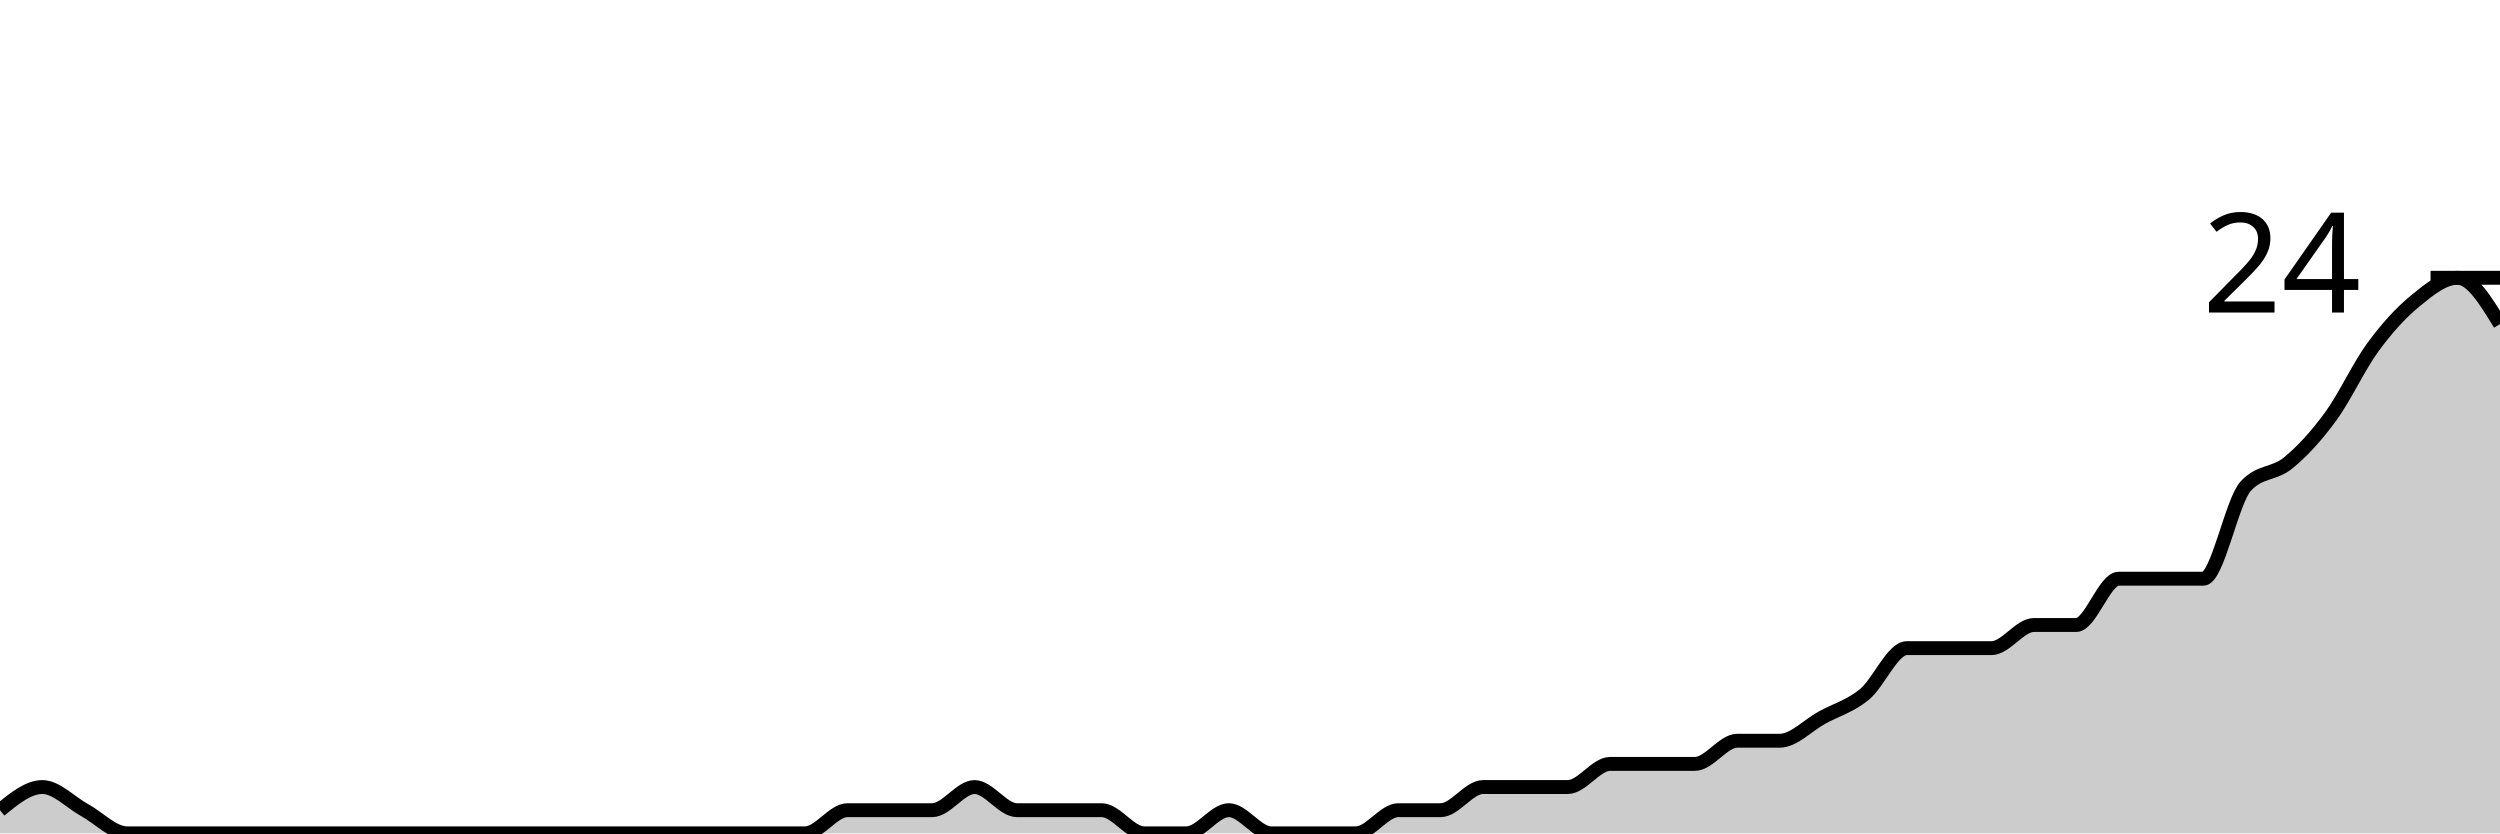
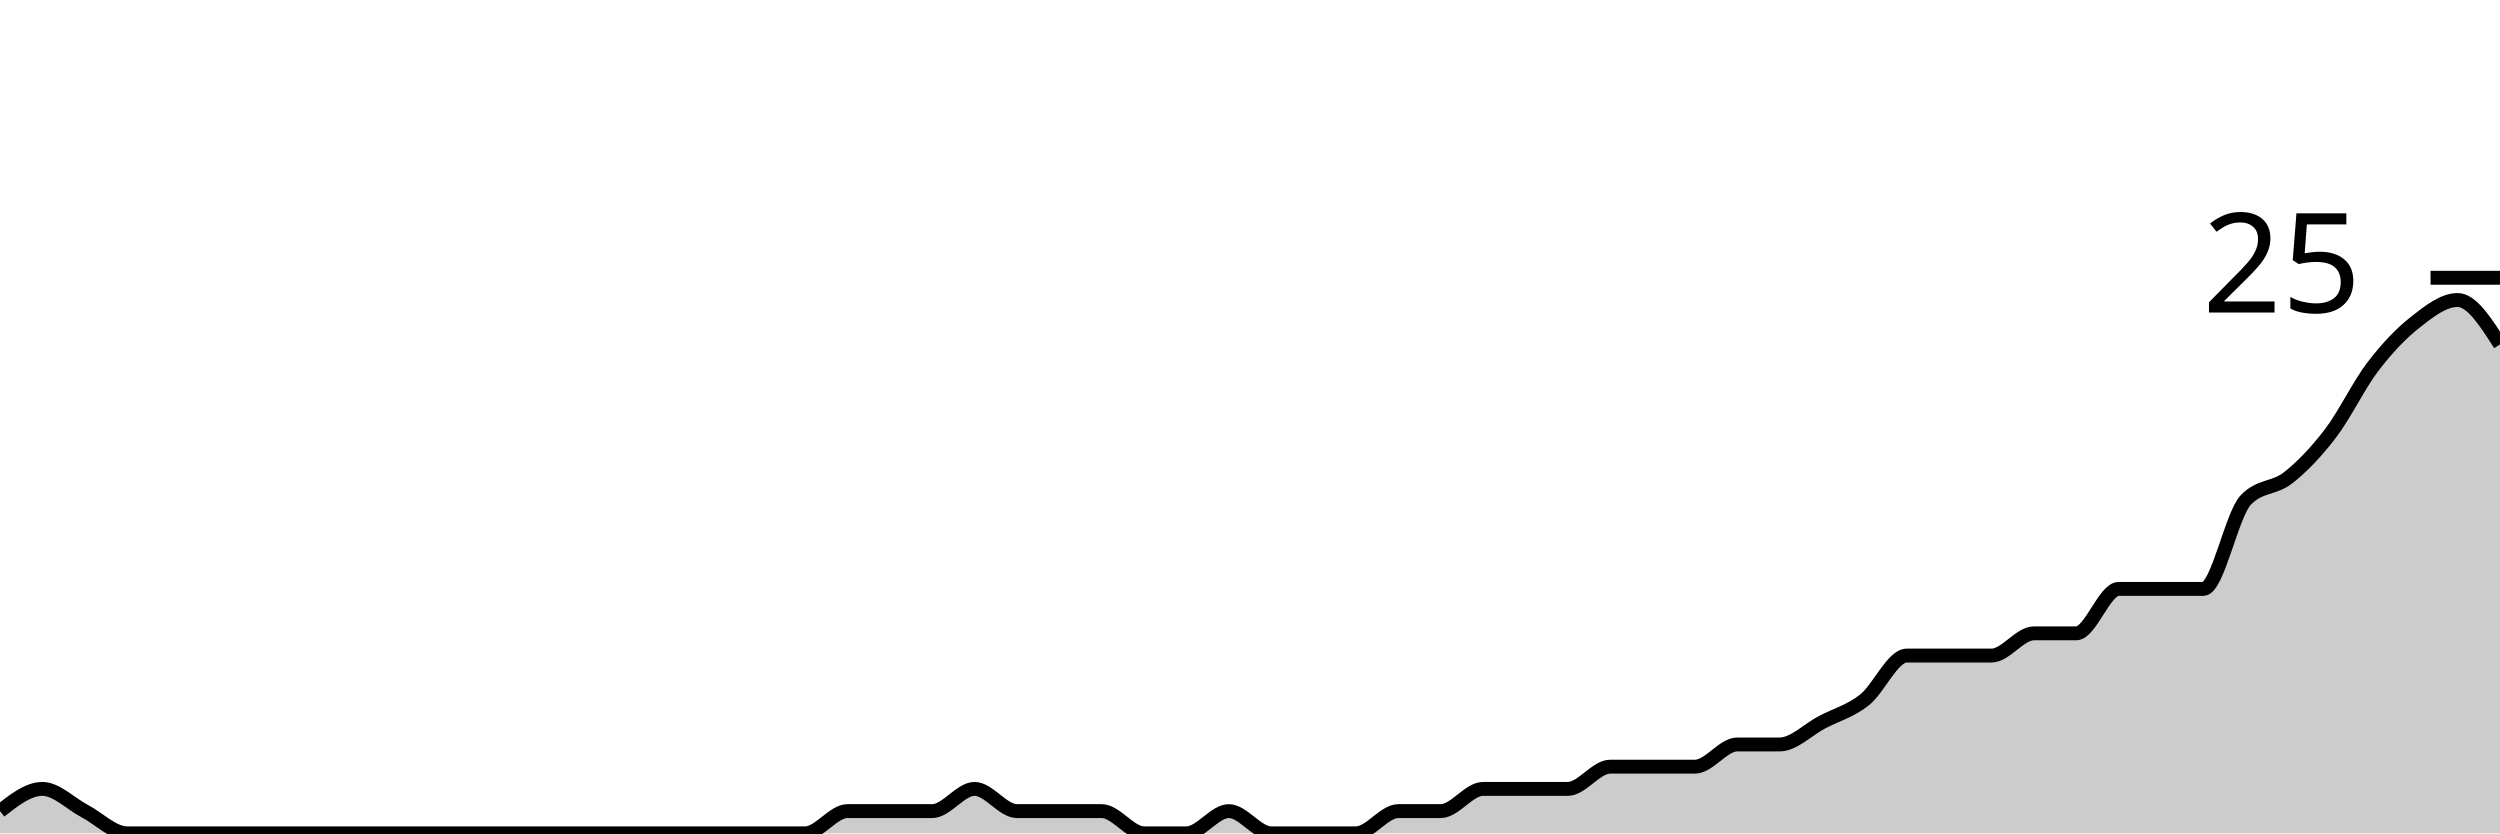
<svg xmlns="http://www.w3.org/2000/svg" viewBox="0 0 180 60">
  <g transform="translate(0,20)">
-     <path class="area" fill="rgba(0, 0, 0, 0.2)" d="M0,38.333C1.017,37.5,2.034,36.667,3.051,36.667C4.068,36.667,5.085,37.778,6.102,38.333C7.119,38.889,8.136,40,9.153,40C10.169,40,11.186,40,12.203,40C13.22,40,14.237,40,15.254,40C16.271,40,17.288,40,18.305,40C19.322,40,20.339,40,21.356,40C22.373,40,23.39,40,24.407,40C25.424,40,26.441,40,27.458,40C28.475,40,29.492,40,30.508,40C31.525,40,32.542,40,33.559,40C34.576,40,35.593,40,36.61,40C37.627,40,38.644,40,39.661,40C40.678,40,41.695,40,42.712,40C43.729,40,44.746,40,45.763,40C46.78,40,47.797,40,48.814,40C49.831,40,50.847,40,51.864,40C52.881,40,53.898,40,54.915,40C55.932,40,56.949,40,57.966,40C58.983,40,60,38.333,61.017,38.333C62.034,38.333,63.051,38.333,64.068,38.333C65.085,38.333,66.102,38.333,67.119,38.333C68.136,38.333,69.153,36.667,70.169,36.667C71.186,36.667,72.203,38.333,73.22,38.333C74.237,38.333,75.254,38.333,76.271,38.333C77.288,38.333,78.305,38.333,79.322,38.333C80.339,38.333,81.356,40,82.373,40C83.39,40,84.407,40,85.424,40C86.441,40,87.458,38.333,88.475,38.333C89.492,38.333,90.508,40,91.525,40C92.542,40,93.559,40,94.576,40C95.593,40,96.61,40,97.627,40C98.644,40,99.661,38.333,100.678,38.333C101.695,38.333,102.712,38.333,103.729,38.333C104.746,38.333,105.763,36.667,106.78,36.667C107.797,36.667,108.814,36.667,109.831,36.667C110.847,36.667,111.864,36.667,112.881,36.667C113.898,36.667,114.915,35,115.932,35C116.949,35,117.966,35,118.983,35C120,35,121.017,35,122.034,35C123.051,35,124.068,33.333,125.085,33.333C126.102,33.333,127.119,33.333,128.136,33.333C129.153,33.333,130.169,32.222,131.186,31.667C132.203,31.111,133.22,30.833,134.237,30C135.254,29.167,136.271,26.667,137.288,26.667C138.305,26.667,139.322,26.667,140.339,26.667C141.356,26.667,142.373,26.667,143.39,26.667C144.407,26.667,145.424,25,146.441,25C147.458,25,148.475,25,149.492,25C150.508,25,151.525,21.667,152.542,21.667C153.559,21.667,154.576,21.667,155.593,21.667C156.61,21.667,157.627,21.667,158.644,21.667C159.661,21.667,160.678,16.111,161.695,15C162.712,13.889,163.729,14.167,164.746,13.333C165.763,12.5,166.78,11.389,167.797,10C168.814,8.611,169.831,6.389,170.847,5C171.864,3.611,172.881,2.5,173.898,1.667C174.915,0.833,175.932,0,176.949,0C177.966,0,178.983,1.667,180,3.333L180,40C178.983,40,177.966,40,176.949,40C175.932,40,174.915,40,173.898,40C172.881,40,171.864,40,170.847,40C169.831,40,168.814,40,167.797,40C166.78,40,165.763,40,164.746,40C163.729,40,162.712,40,161.695,40C160.678,40,159.661,40,158.644,40C157.627,40,156.61,40,155.593,40C154.576,40,153.559,40,152.542,40C151.525,40,150.508,40,149.492,40C148.475,40,147.458,40,146.441,40C145.424,40,144.407,40,143.39,40C142.373,40,141.356,40,140.339,40C139.322,40,138.305,40,137.288,40C136.271,40,135.254,40,134.237,40C133.22,40,132.203,40,131.186,40C130.169,40,129.153,40,128.136,40C127.119,40,126.102,40,125.085,40C124.068,40,123.051,40,122.034,40C121.017,40,120,40,118.983,40C117.966,40,116.949,40,115.932,40C114.915,40,113.898,40,112.881,40C111.864,40,110.847,40,109.831,40C108.814,40,107.797,40,106.78,40C105.763,40,104.746,40,103.729,40C102.712,40,101.695,40,100.678,40C99.661,40,98.644,40,97.627,40C96.61,40,95.593,40,94.576,40C93.559,40,92.542,40,91.525,40C90.508,40,89.492,40,88.475,40C87.458,40,86.441,40,85.424,40C84.407,40,83.39,40,82.373,40C81.356,40,80.339,40,79.322,40C78.305,40,77.288,40,76.271,40C75.254,40,74.237,40,73.22,40C72.203,40,71.186,40,70.169,40C69.153,40,68.136,40,67.119,40C66.102,40,65.085,40,64.068,40C63.051,40,62.034,40,61.017,40C60,40,58.983,40,57.966,40C56.949,40,55.932,40,54.915,40C53.898,40,52.881,40,51.864,40C50.847,40,49.831,40,48.814,40C47.797,40,46.78,40,45.763,40C44.746,40,43.729,40,42.712,40C41.695,40,40.678,40,39.661,40C38.644,40,37.627,40,36.61,40C35.593,40,34.576,40,33.559,40C32.542,40,31.525,40,30.508,40C29.492,40,28.475,40,27.458,40C26.441,40,25.424,40,24.407,40C23.39,40,22.373,40,21.356,40C20.339,40,19.322,40,18.305,40C17.288,40,16.271,40,15.254,40C14.237,40,13.22,40,12.203,40C11.186,40,10.169,40,9.153,40C8.136,40,7.119,40,6.102,40C5.085,40,4.068,40,3.051,40C2.034,40,1.017,40,0,40Z" />
-     <path class="line" stroke="black" fill="none" d="M0,38.333C1.017,37.5,2.034,36.667,3.051,36.667C4.068,36.667,5.085,37.778,6.102,38.333C7.119,38.889,8.136,40,9.153,40C10.169,40,11.186,40,12.203,40C13.22,40,14.237,40,15.254,40C16.271,40,17.288,40,18.305,40C19.322,40,20.339,40,21.356,40C22.373,40,23.39,40,24.407,40C25.424,40,26.441,40,27.458,40C28.475,40,29.492,40,30.508,40C31.525,40,32.542,40,33.559,40C34.576,40,35.593,40,36.61,40C37.627,40,38.644,40,39.661,40C40.678,40,41.695,40,42.712,40C43.729,40,44.746,40,45.763,40C46.78,40,47.797,40,48.814,40C49.831,40,50.847,40,51.864,40C52.881,40,53.898,40,54.915,40C55.932,40,56.949,40,57.966,40C58.983,40,60,38.333,61.017,38.333C62.034,38.333,63.051,38.333,64.068,38.333C65.085,38.333,66.102,38.333,67.119,38.333C68.136,38.333,69.153,36.667,70.169,36.667C71.186,36.667,72.203,38.333,73.22,38.333C74.237,38.333,75.254,38.333,76.271,38.333C77.288,38.333,78.305,38.333,79.322,38.333C80.339,38.333,81.356,40,82.373,40C83.39,40,84.407,40,85.424,40C86.441,40,87.458,38.333,88.475,38.333C89.492,38.333,90.508,40,91.525,40C92.542,40,93.559,40,94.576,40C95.593,40,96.61,40,97.627,40C98.644,40,99.661,38.333,100.678,38.333C101.695,38.333,102.712,38.333,103.729,38.333C104.746,38.333,105.763,36.667,106.78,36.667C107.797,36.667,108.814,36.667,109.831,36.667C110.847,36.667,111.864,36.667,112.881,36.667C113.898,36.667,114.915,35,115.932,35C116.949,35,117.966,35,118.983,35C120,35,121.017,35,122.034,35C123.051,35,124.068,33.333,125.085,33.333C126.102,33.333,127.119,33.333,128.136,33.333C129.153,33.333,130.169,32.222,131.186,31.667C132.203,31.111,133.22,30.833,134.237,30C135.254,29.167,136.271,26.667,137.288,26.667C138.305,26.667,139.322,26.667,140.339,26.667C141.356,26.667,142.373,26.667,143.39,26.667C144.407,26.667,145.424,25,146.441,25C147.458,25,148.475,25,149.492,25C150.508,25,151.525,21.667,152.542,21.667C153.559,21.667,154.576,21.667,155.593,21.667C156.61,21.667,157.627,21.667,158.644,21.667C159.661,21.667,160.678,16.111,161.695,15C162.712,13.889,163.729,14.167,164.746,13.333C165.763,12.5,166.78,11.389,167.797,10C168.814,8.611,169.831,6.389,170.847,5C171.864,3.611,172.881,2.5,173.898,1.667C174.915,0.833,175.932,0,176.949,0C177.966,0,178.983,1.667,180,3.333" />
+     <path class="area" fill="rgba(0, 0, 0, 0.2)" d="M0,38.4C1.017,37.6,2.034,36.8,3.051,36.8C4.068,36.8,5.085,37.867,6.102,38.4C7.119,38.933,8.136,40,9.153,40C10.169,40,11.186,40,12.203,40C13.22,40,14.237,40,15.254,40C16.271,40,17.288,40,18.305,40C19.322,40,20.339,40,21.356,40C22.373,40,23.39,40,24.407,40C25.424,40,26.441,40,27.458,40C28.475,40,29.492,40,30.508,40C31.525,40,32.542,40,33.559,40C34.576,40,35.593,40,36.61,40C37.627,40,38.644,40,39.661,40C40.678,40,41.695,40,42.712,40C43.729,40,44.746,40,45.763,40C46.78,40,47.797,40,48.814,40C49.831,40,50.847,40,51.864,40C52.881,40,53.898,40,54.915,40C55.932,40,56.949,40,57.966,40C58.983,40,60,38.4,61.017,38.4C62.034,38.4,63.051,38.4,64.068,38.4C65.085,38.4,66.102,38.4,67.119,38.4C68.136,38.4,69.153,36.8,70.169,36.8C71.186,36.8,72.203,38.4,73.22,38.4C74.237,38.4,75.254,38.4,76.271,38.4C77.288,38.4,78.305,38.4,79.322,38.4C80.339,38.4,81.356,40,82.373,40C83.39,40,84.407,40,85.424,40C86.441,40,87.458,38.4,88.475,38.4C89.492,38.4,90.508,40,91.525,40C92.542,40,93.559,40,94.576,40C95.593,40,96.61,40,97.627,40C98.644,40,99.661,38.4,100.678,38.4C101.695,38.4,102.712,38.4,103.729,38.4C104.746,38.4,105.763,36.8,106.78,36.8C107.797,36.8,108.814,36.8,109.831,36.8C110.847,36.8,111.864,36.8,112.881,36.8C113.898,36.8,114.915,35.2,115.932,35.2C116.949,35.2,117.966,35.2,118.983,35.2C120,35.2,121.017,35.2,122.034,35.2C123.051,35.2,124.068,33.6,125.085,33.6C126.102,33.6,127.119,33.6,128.136,33.6C129.153,33.6,130.169,32.533,131.186,32C132.203,31.467,133.22,31.2,134.237,30.4C135.254,29.6,136.271,27.2,137.288,27.2C138.305,27.2,139.322,27.2,140.339,27.2C141.356,27.2,142.373,27.2,143.39,27.2C144.407,27.2,145.424,25.6,146.441,25.6C147.458,25.6,148.475,25.6,149.492,25.6C150.508,25.6,151.525,22.4,152.542,22.4C153.559,22.4,154.576,22.4,155.593,22.4C156.61,22.4,157.627,22.4,158.644,22.4C159.661,22.4,160.678,17.067,161.695,16C162.712,14.933,163.729,15.2,164.746,14.4C165.763,13.6,166.78,12.533,167.797,11.2C168.814,9.867,169.831,7.733,170.847,6.4C171.864,5.067,172.881,4,173.898,3.2C174.915,2.4,175.932,1.6,176.949,1.6C177.966,1.6,178.983,3.2,180,4.8L180,40C178.983,40,177.966,40,176.949,40C175.932,40,174.915,40,173.898,40C172.881,40,171.864,40,170.847,40C169.831,40,168.814,40,167.797,40C166.78,40,165.763,40,164.746,40C163.729,40,162.712,40,161.695,40C160.678,40,159.661,40,158.644,40C157.627,40,156.61,40,155.593,40C154.576,40,153.559,40,152.542,40C151.525,40,150.508,40,149.492,40C148.475,40,147.458,40,146.441,40C145.424,40,144.407,40,143.39,40C142.373,40,141.356,40,140.339,40C139.322,40,138.305,40,137.288,40C136.271,40,135.254,40,134.237,40C133.22,40,132.203,40,131.186,40C130.169,40,129.153,40,128.136,40C127.119,40,126.102,40,125.085,40C124.068,40,123.051,40,122.034,40C121.017,40,120,40,118.983,40C117.966,40,116.949,40,115.932,40C114.915,40,113.898,40,112.881,40C111.864,40,110.847,40,109.831,40C108.814,40,107.797,40,106.78,40C105.763,40,104.746,40,103.729,40C102.712,40,101.695,40,100.678,40C99.661,40,98.644,40,97.627,40C96.61,40,95.593,40,94.576,40C93.559,40,92.542,40,91.525,40C90.508,40,89.492,40,88.475,40C87.458,40,86.441,40,85.424,40C84.407,40,83.39,40,82.373,40C81.356,40,80.339,40,79.322,40C78.305,40,77.288,40,76.271,40C75.254,40,74.237,40,73.22,40C72.203,40,71.186,40,70.169,40C69.153,40,68.136,40,67.119,40C66.102,40,65.085,40,64.068,40C63.051,40,62.034,40,61.017,40C60,40,58.983,40,57.966,40C56.949,40,55.932,40,54.915,40C53.898,40,52.881,40,51.864,40C50.847,40,49.831,40,48.814,40C47.797,40,46.78,40,45.763,40C44.746,40,43.729,40,42.712,40C41.695,40,40.678,40,39.661,40C38.644,40,37.627,40,36.61,40C35.593,40,34.576,40,33.559,40C32.542,40,31.525,40,30.508,40C29.492,40,28.475,40,27.458,40C26.441,40,25.424,40,24.407,40C23.39,40,22.373,40,21.356,40C20.339,40,19.322,40,18.305,40C17.288,40,16.271,40,15.254,40C14.237,40,13.22,40,12.203,40C11.186,40,10.169,40,9.153,40C8.136,40,7.119,40,6.102,40C5.085,40,4.068,40,3.051,40C2.034,40,1.017,40,0,40Z" />
+     <path class="line" stroke="black" fill="none" d="M0,38.4C1.017,37.6,2.034,36.8,3.051,36.8C4.068,36.8,5.085,37.867,6.102,38.4C7.119,38.933,8.136,40,9.153,40C10.169,40,11.186,40,12.203,40C13.22,40,14.237,40,15.254,40C16.271,40,17.288,40,18.305,40C19.322,40,20.339,40,21.356,40C22.373,40,23.39,40,24.407,40C25.424,40,26.441,40,27.458,40C28.475,40,29.492,40,30.508,40C31.525,40,32.542,40,33.559,40C34.576,40,35.593,40,36.61,40C37.627,40,38.644,40,39.661,40C40.678,40,41.695,40,42.712,40C43.729,40,44.746,40,45.763,40C46.78,40,47.797,40,48.814,40C49.831,40,50.847,40,51.864,40C52.881,40,53.898,40,54.915,40C55.932,40,56.949,40,57.966,40C58.983,40,60,38.4,61.017,38.4C62.034,38.4,63.051,38.4,64.068,38.4C65.085,38.4,66.102,38.4,67.119,38.4C68.136,38.4,69.153,36.8,70.169,36.8C71.186,36.8,72.203,38.4,73.22,38.4C74.237,38.4,75.254,38.4,76.271,38.4C77.288,38.4,78.305,38.4,79.322,38.4C80.339,38.4,81.356,40,82.373,40C83.39,40,84.407,40,85.424,40C86.441,40,87.458,38.4,88.475,38.4C89.492,38.4,90.508,40,91.525,40C92.542,40,93.559,40,94.576,40C95.593,40,96.61,40,97.627,40C98.644,40,99.661,38.4,100.678,38.4C101.695,38.4,102.712,38.4,103.729,38.4C104.746,38.4,105.763,36.8,106.78,36.8C107.797,36.8,108.814,36.8,109.831,36.8C110.847,36.8,111.864,36.8,112.881,36.8C113.898,36.8,114.915,35.2,115.932,35.2C116.949,35.2,117.966,35.2,118.983,35.2C120,35.2,121.017,35.2,122.034,35.2C123.051,35.2,124.068,33.6,125.085,33.6C126.102,33.6,127.119,33.6,128.136,33.6C129.153,33.6,130.169,32.533,131.186,32C132.203,31.467,133.22,31.2,134.237,30.4C135.254,29.6,136.271,27.2,137.288,27.2C138.305,27.2,139.322,27.2,140.339,27.2C141.356,27.2,142.373,27.2,143.39,27.2C144.407,27.2,145.424,25.6,146.441,25.6C147.458,25.6,148.475,25.6,149.492,25.6C150.508,25.6,151.525,22.4,152.542,22.4C153.559,22.4,154.576,22.4,155.593,22.4C156.61,22.4,157.627,22.4,158.644,22.4C159.661,22.4,160.678,17.067,161.695,16C162.712,14.933,163.729,15.2,164.746,14.4C165.763,13.6,166.78,12.533,167.797,11.2C168.814,9.867,169.831,7.733,170.847,6.4C171.864,5.067,172.881,4,173.898,3.2C174.915,2.4,175.932,1.6,176.949,1.6C177.966,1.6,178.983,3.2,180,4.8" />
    <path class="axis-ceiling" stroke-width="1" stroke="black" fill="none" d="M175,0L180,0" />
-     <text class="axis-ceiling-label" font-family="sans-serif" text-anchor="end" font-size="10px" x="170" y="2.5">24</text>
+     <text class="axis-ceiling-label" font-family="sans-serif" text-anchor="end" font-size="10px" x="170" y="2.5">25</text>
  </g>
</svg>
